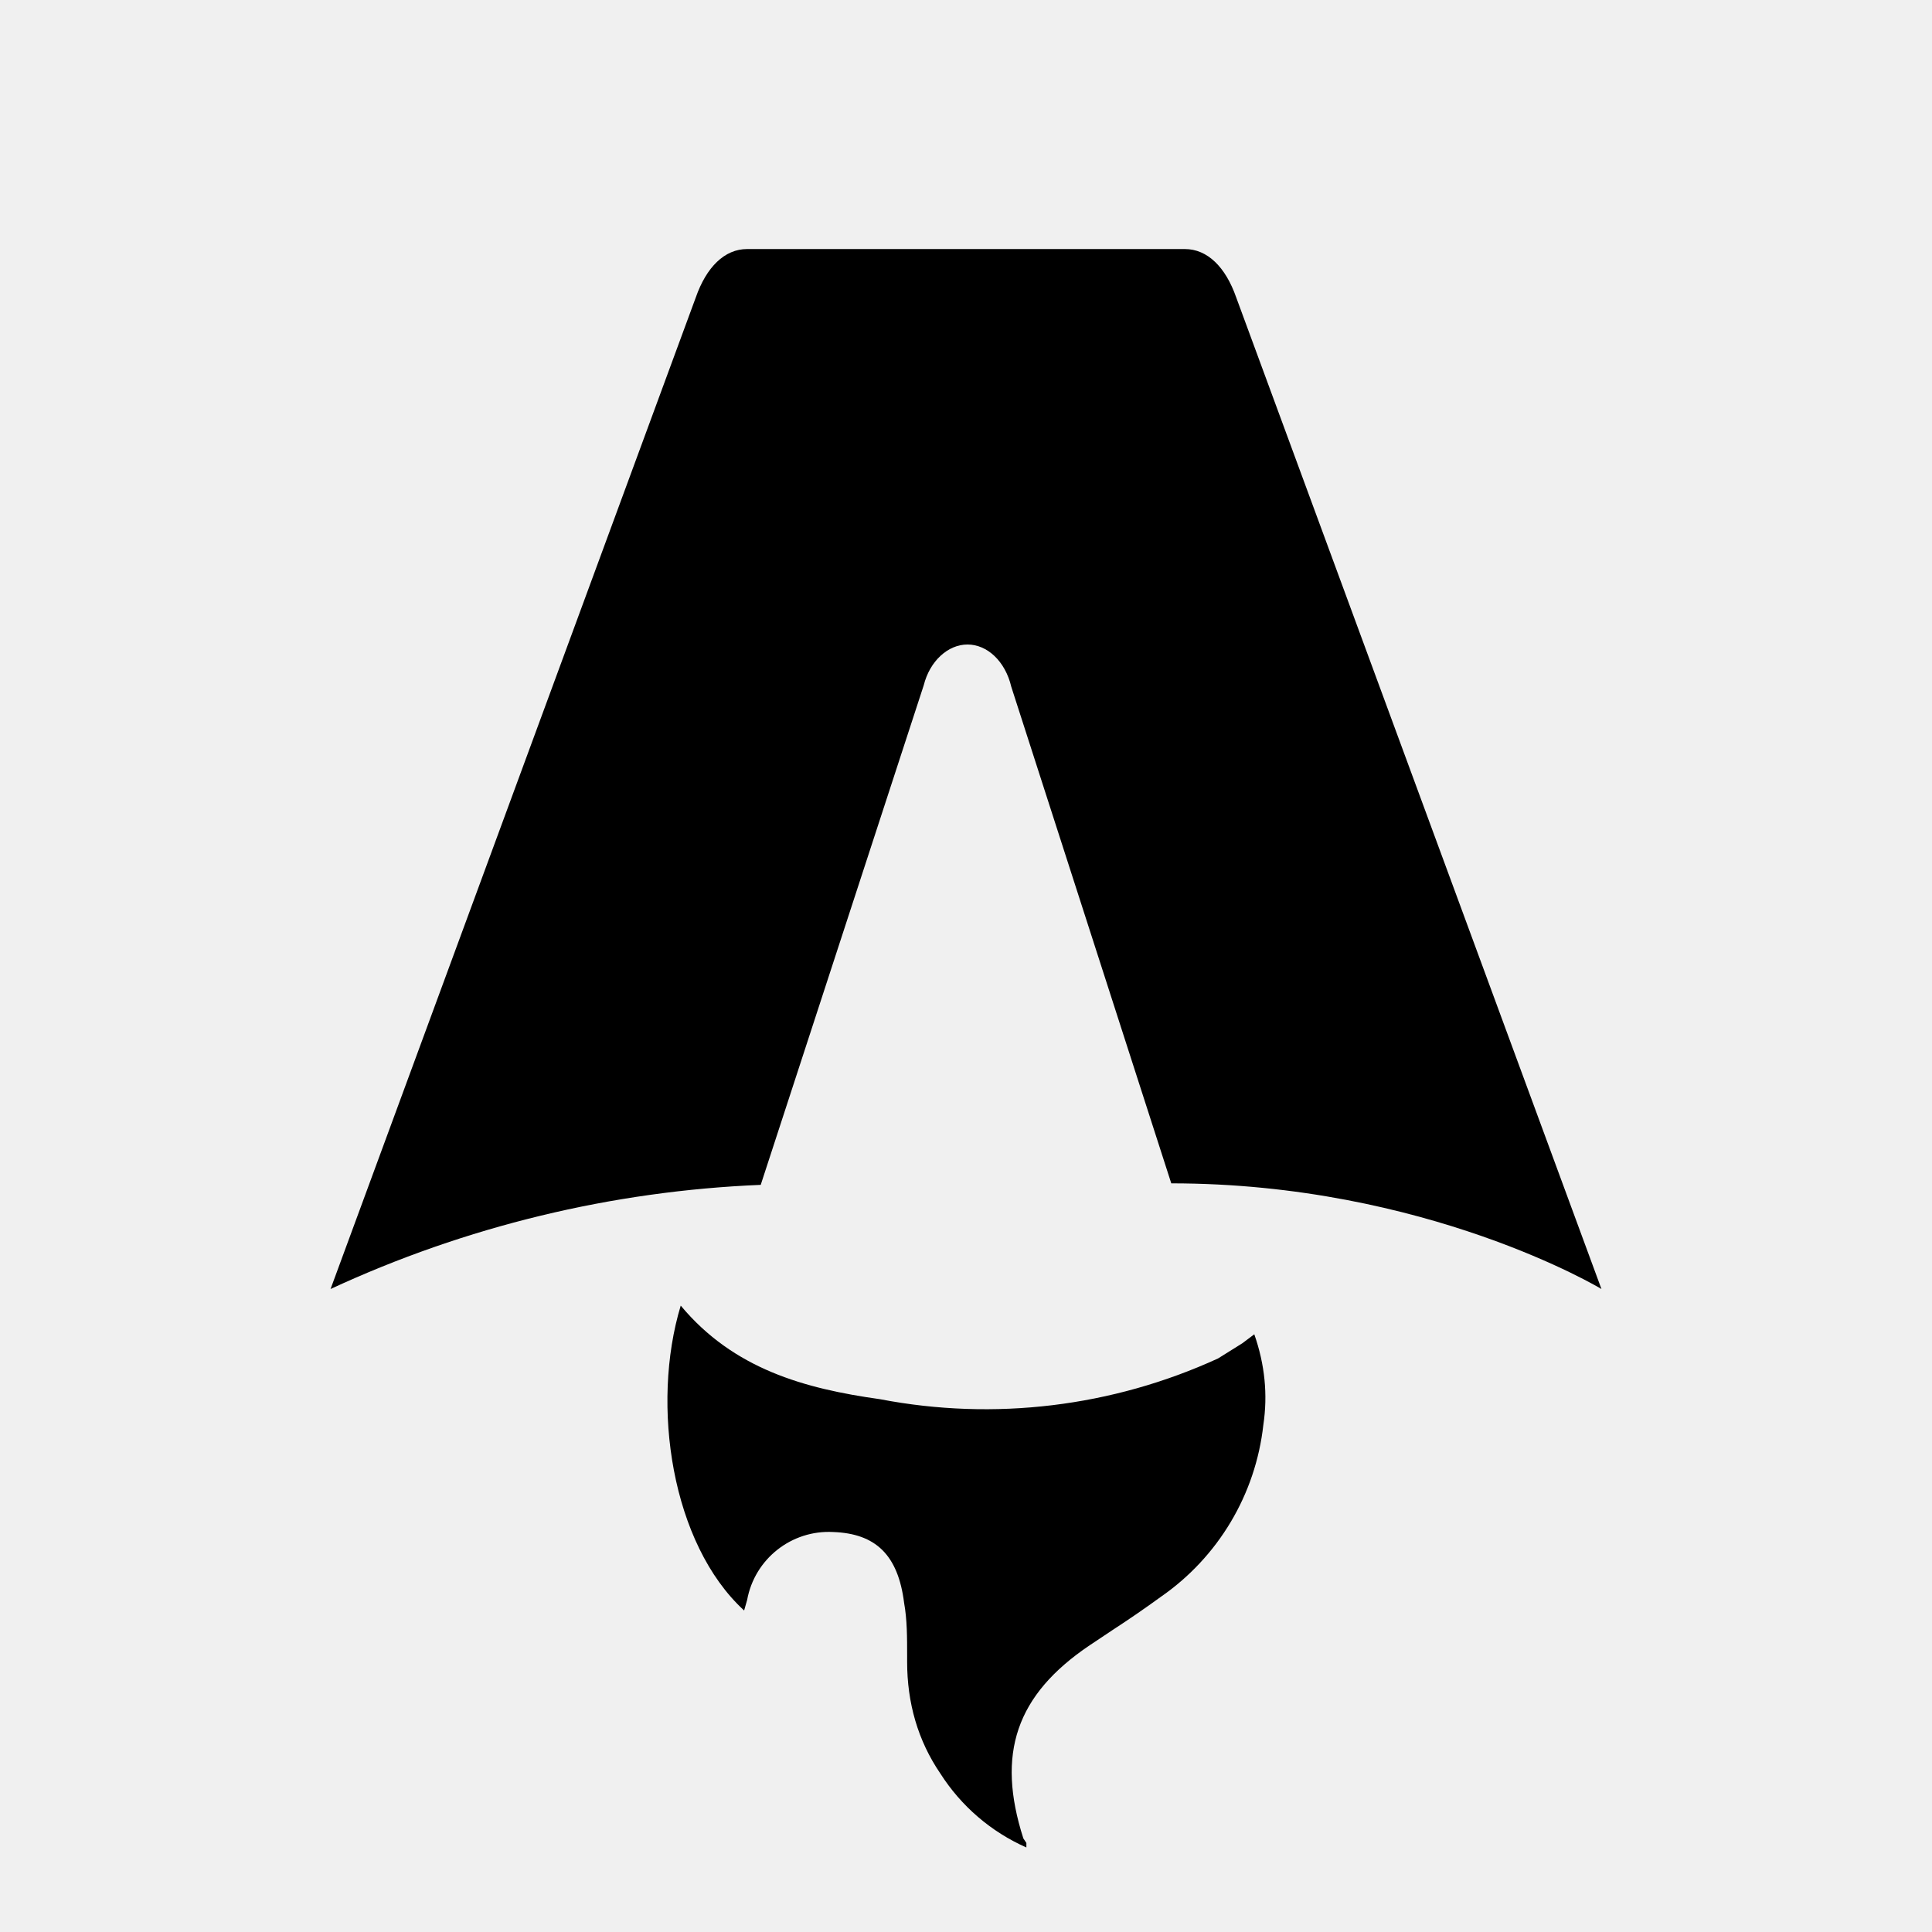
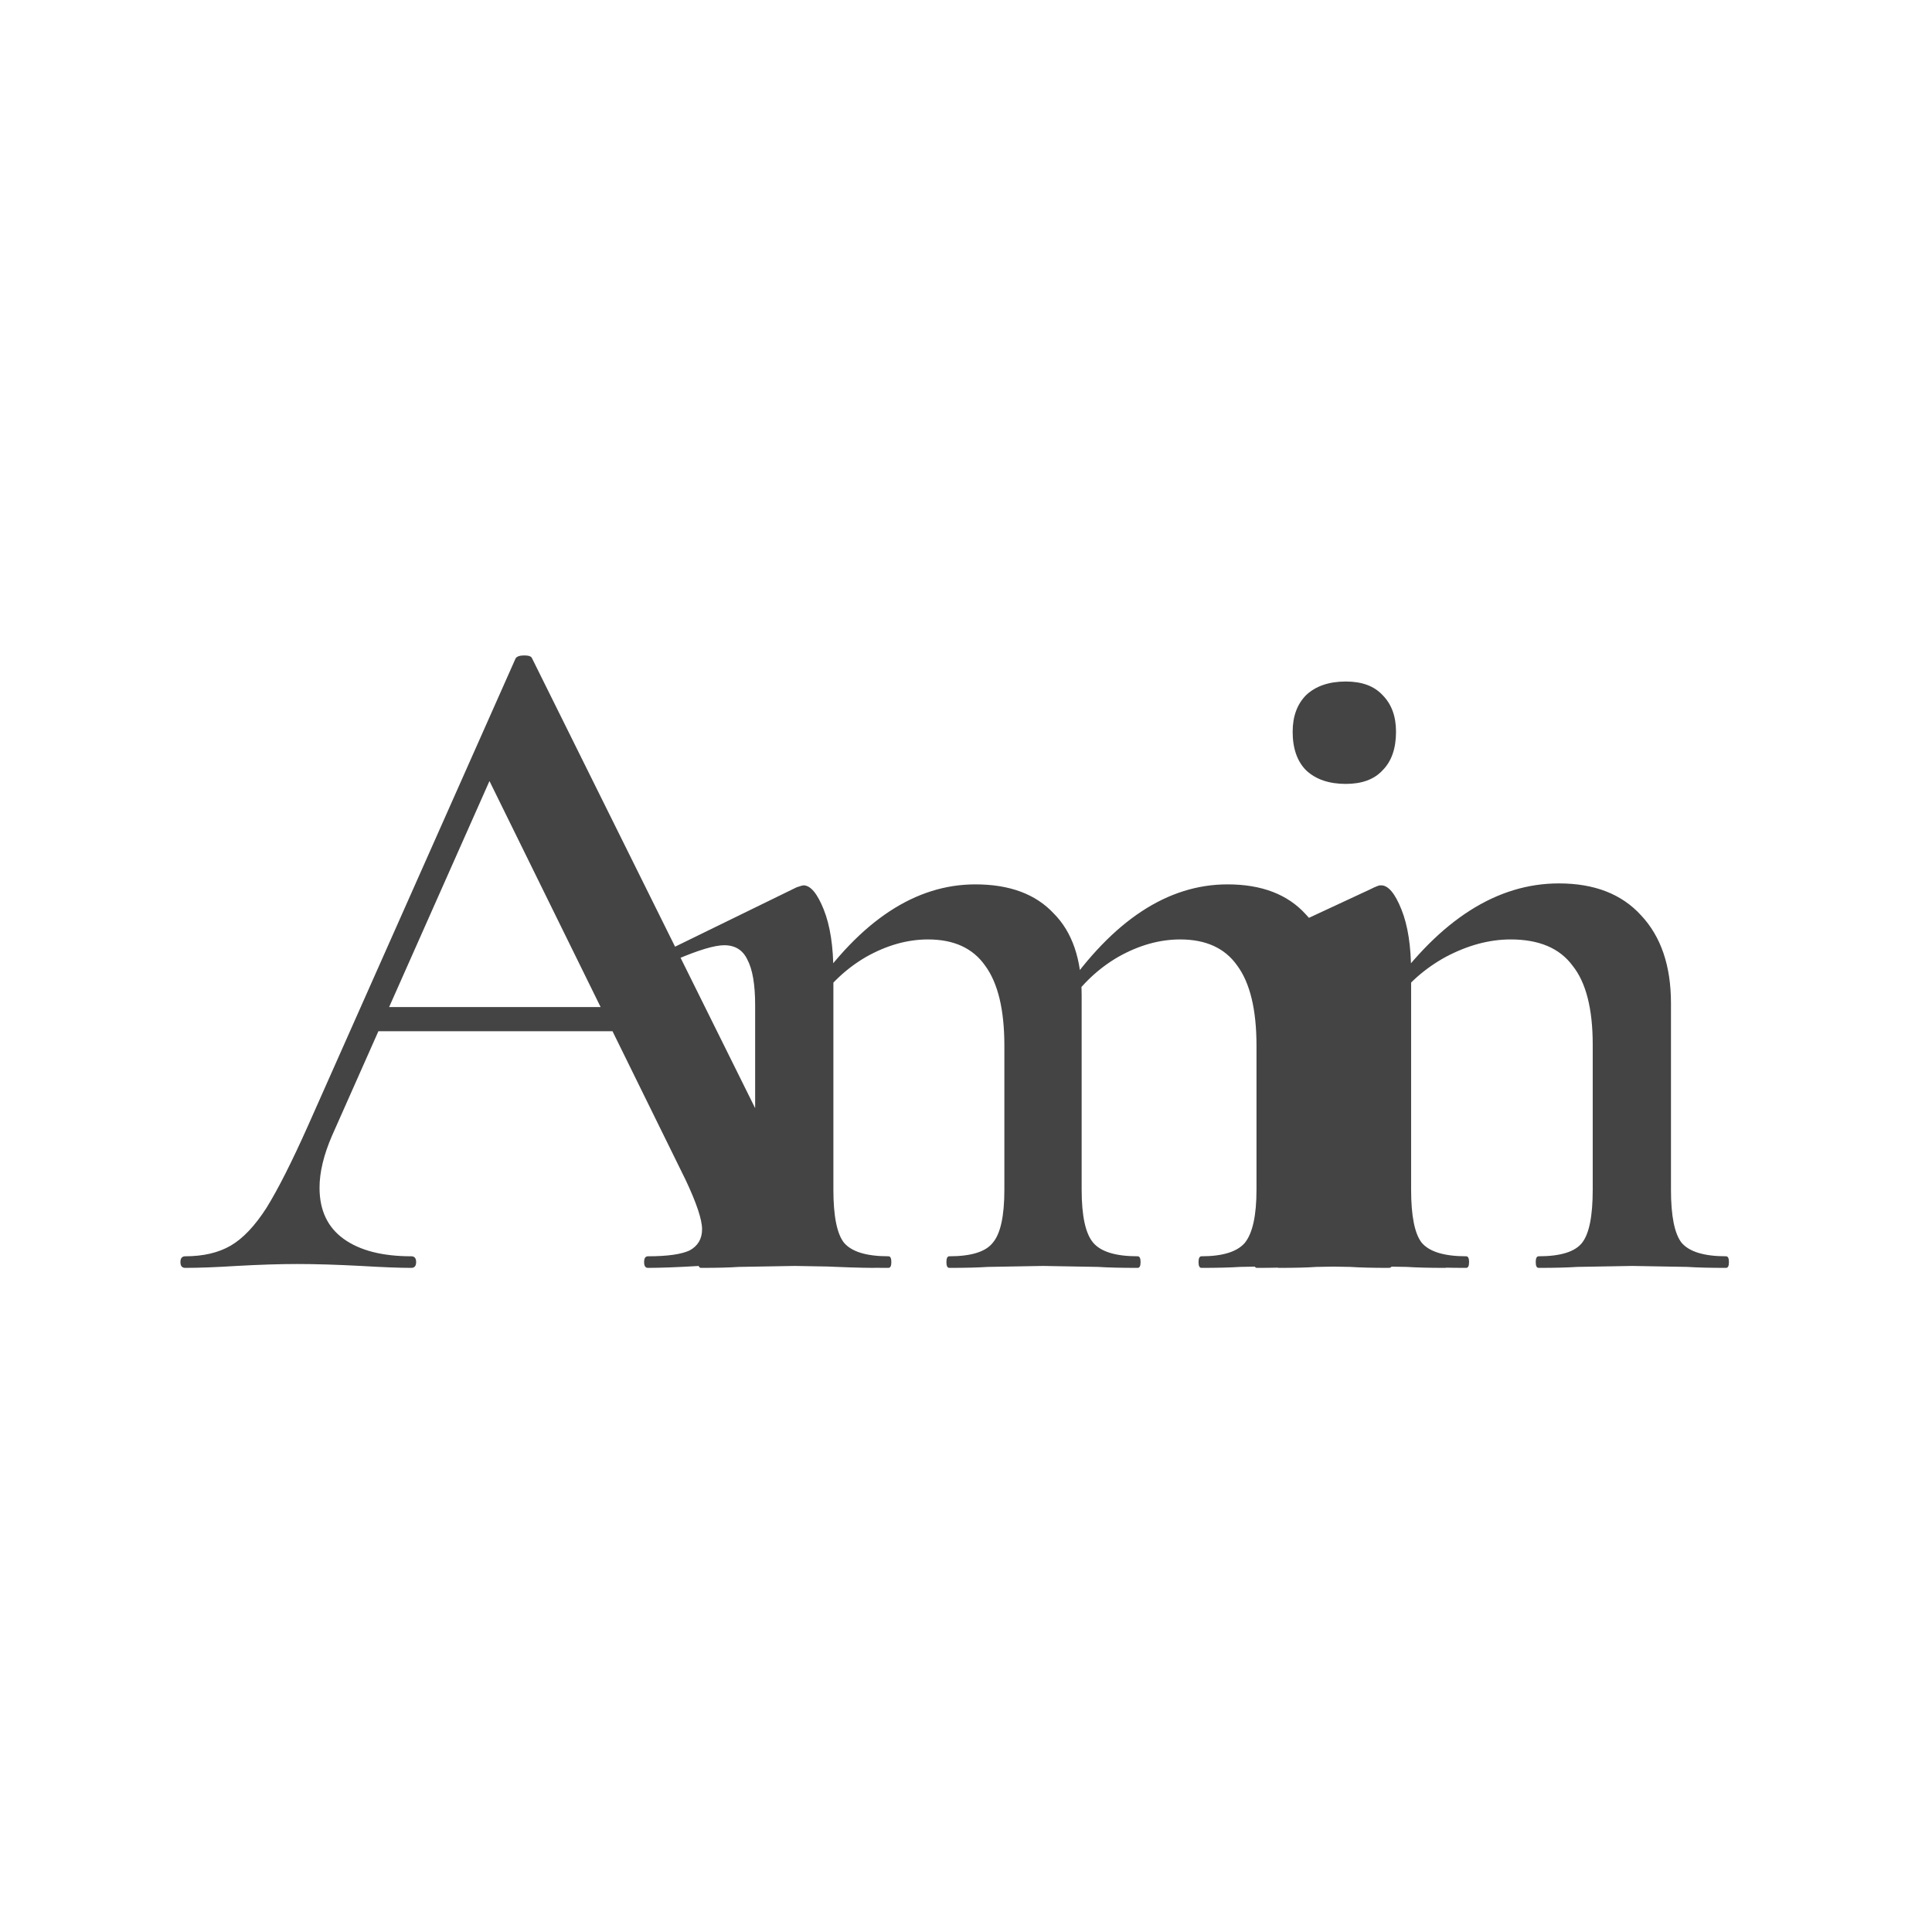
- <svg xmlns="http://www.w3.org/2000/svg" fill="none" viewBox="0 0 128 128">
-   <path d="M50.4 78.5a75.1 75.1 0 0 0-28.5 6.9l24.2-65.7c.7-2 1.9-3.2 3.4-3.2h29c1.5 0 2.7 1.2 3.4 3.2l24.2 65.7s-11.6-7-28.5-7L67 45.5c-.4-1.7-1.6-2.8-2.9-2.8-1.3 0-2.5 1.1-2.9 2.7L50.4 78.5Zm-1.1 28.2Zm-4.2-20.2c-2 6.6-.6 15.8 4.2 20.2a17.5 17.5 0 0 1 .2-.7 5.5 5.5 0 0 1 5.7-4.5c2.8.1 4.3 1.5 4.7 4.7.2 1.1.2 2.3.2 3.5v.4c0 2.7.7 5.2 2.2 7.4a13 13 0 0 0 5.7 4.9v-.3l-.2-.3c-1.8-5.6-.5-9.5 4.4-12.8l1.5-1a73 73 0 0 0 3.2-2.2 16 16 0 0 0 6.8-11.4c.3-2 .1-4-.6-6l-.8.6-1.6 1a37 37 0 0 1-22.4 2.7c-5-.7-9.7-2-13.2-6.2Z" />
-   <style>
-         path { fill: #000; }
-         @media (prefers-color-scheme: dark) {
-             path { fill: #FFF; }
-         }
-     </style>
+ <svg xmlns="http://www.w3.org/2000/svg" width="64" height="64" viewBox="0 0 64 64" fill="none">
+   <rect width="64" height="64" fill="white" />
+   <path d="M12.345 33.36H21.305L21.529 34.16H11.929L12.345 33.36ZM28.953 41.616C29.038 41.616 29.081 41.68 29.081 41.808C29.081 41.936 29.038 42 28.953 42C28.547 42 27.897 41.979 27.001 41.936C26.105 41.893 25.454 41.872 25.049 41.872C24.515 41.872 23.886 41.893 23.161 41.936C22.435 41.979 21.87 42 21.465 42C21.379 42 21.337 41.936 21.337 41.808C21.337 41.68 21.379 41.616 21.465 41.616C22.105 41.616 22.563 41.552 22.841 41.424C23.118 41.275 23.257 41.04 23.257 40.72C23.257 40.4 23.075 39.856 22.713 39.088L16.025 25.488L17.337 23.344L11.001 37.616C10.723 38.256 10.585 38.832 10.585 39.344C10.585 40.091 10.851 40.656 11.385 41.04C11.918 41.424 12.665 41.616 13.625 41.616C13.731 41.616 13.785 41.68 13.785 41.808C13.785 41.936 13.731 42 13.625 42C13.241 42 12.686 41.979 11.961 41.936C11.15 41.893 10.446 41.872 9.849 41.872C9.273 41.872 8.601 41.893 7.833 41.936C7.15 41.979 6.585 42 6.137 42C6.03 42 5.977 41.936 5.977 41.808C5.977 41.68 6.03 41.616 6.137 41.616C6.734 41.616 7.235 41.499 7.641 41.264C8.046 41.029 8.441 40.613 8.825 40.016C9.209 39.397 9.667 38.491 10.201 37.296L17.081 21.808C17.123 21.744 17.219 21.712 17.369 21.712C17.518 21.712 17.603 21.744 17.625 21.808L25.465 37.616C26.19 39.152 26.798 40.208 27.289 40.784C27.801 41.339 28.355 41.616 28.953 41.616ZM39.799 42C39.735 42 39.703 41.936 39.703 41.808C39.703 41.68 39.735 41.616 39.799 41.616C40.503 41.616 40.983 41.467 41.239 41.168C41.495 40.848 41.623 40.261 41.623 39.408V34.64C41.623 33.445 41.409 32.56 40.983 31.984C40.577 31.408 39.948 31.12 39.095 31.12C38.412 31.12 37.729 31.312 37.047 31.696C36.385 32.08 35.831 32.603 35.383 33.264L35.223 32.88C36.865 30.491 38.679 29.296 40.663 29.296C41.793 29.296 42.657 29.627 43.255 30.288C43.873 30.928 44.183 31.909 44.183 33.232V39.408C44.183 40.283 44.3 40.869 44.535 41.168C44.791 41.467 45.281 41.616 46.007 41.616C46.092 41.616 46.135 41.68 46.135 41.808C46.135 41.936 46.092 42 46.007 42C45.473 42 45.047 41.989 44.727 41.968L42.903 41.936L41.079 41.968C40.759 41.989 40.332 42 39.799 42ZM31.447 42C31.383 42 31.351 41.936 31.351 41.808C31.351 41.68 31.383 41.616 31.447 41.616C32.172 41.616 32.652 41.467 32.887 41.168C33.143 40.869 33.271 40.283 33.271 39.408V34.64C33.271 33.445 33.057 32.56 32.631 31.984C32.225 31.408 31.596 31.12 30.743 31.12C30.06 31.12 29.377 31.312 28.695 31.696C28.033 32.08 27.479 32.603 27.031 33.264L26.871 32.88C28.513 30.491 30.327 29.296 32.311 29.296C33.441 29.296 34.305 29.616 34.903 30.256C35.521 30.875 35.831 31.781 35.831 32.976V39.408C35.831 40.283 35.959 40.869 36.215 41.168C36.471 41.467 36.961 41.616 37.687 41.616C37.751 41.616 37.783 41.68 37.783 41.808C37.783 41.936 37.751 42 37.687 42C37.132 42 36.695 41.989 36.375 41.968L34.551 41.936L32.727 41.968C32.407 41.989 31.98 42 31.447 42ZM23.223 42C23.159 42 23.127 41.936 23.127 41.808C23.127 41.68 23.159 41.616 23.223 41.616C23.948 41.616 24.428 41.467 24.663 41.168C24.897 40.869 25.015 40.283 25.015 39.408V33.296C25.015 32.613 24.929 32.112 24.759 31.792C24.609 31.472 24.353 31.312 23.991 31.312C23.671 31.312 23.137 31.472 22.391 31.792H22.359C22.273 31.792 22.209 31.739 22.167 31.632C22.124 31.525 22.135 31.461 22.199 31.44L26.391 29.392C26.519 29.349 26.593 29.328 26.615 29.328C26.849 29.328 27.073 29.595 27.287 30.128C27.5 30.661 27.607 31.355 27.607 32.208V39.408C27.607 40.283 27.724 40.869 27.959 41.168C28.215 41.467 28.705 41.616 29.431 41.616C29.495 41.616 29.527 41.68 29.527 41.808C29.527 41.936 29.495 42 29.431 42C28.897 42 28.471 41.989 28.151 41.968L26.327 41.936L24.471 41.968C24.172 41.989 23.756 42 23.223 42ZM41.637 42C41.573 42 41.541 41.936 41.541 41.808C41.541 41.68 41.573 41.616 41.637 41.616C42.363 41.616 42.843 41.467 43.077 41.168C43.333 40.869 43.461 40.283 43.461 39.408V33.584C43.461 32.859 43.387 32.336 43.237 32.016C43.088 31.675 42.832 31.504 42.469 31.504C42.128 31.504 41.701 31.632 41.189 31.888H41.157C41.072 31.888 41.008 31.835 40.965 31.728C40.923 31.621 40.933 31.547 40.997 31.504L45.605 29.36L45.701 29.328C45.787 29.328 45.872 29.381 45.957 29.488C46.064 29.573 46.117 29.648 46.117 29.712V30.384C46.075 31.28 46.053 32.336 46.053 33.552V39.408C46.053 40.283 46.171 40.869 46.405 41.168C46.661 41.467 47.152 41.616 47.877 41.616C47.941 41.616 47.973 41.68 47.973 41.808C47.973 41.936 47.941 42 47.877 42C47.344 42 46.917 41.989 46.597 41.968L44.741 41.936L42.885 41.968C42.587 41.989 42.171 42 41.637 42ZM44.581 25.968C44.027 25.968 43.589 25.819 43.269 25.52C42.971 25.221 42.821 24.795 42.821 24.24C42.821 23.728 42.971 23.323 43.269 23.024C43.589 22.725 44.027 22.576 44.581 22.576C45.115 22.576 45.52 22.725 45.797 23.024C46.096 23.323 46.245 23.728 46.245 24.24C46.245 24.795 46.096 25.221 45.797 25.52C45.52 25.819 45.115 25.968 44.581 25.968ZM50.969 42C50.905 42 50.873 41.936 50.873 41.808C50.873 41.68 50.905 41.616 50.969 41.616C51.695 41.616 52.175 41.467 52.409 41.168C52.644 40.869 52.761 40.283 52.761 39.408V34.608C52.761 33.413 52.537 32.539 52.089 31.984C51.663 31.408 50.98 31.12 50.041 31.12C49.337 31.12 48.623 31.312 47.897 31.696C47.193 32.08 46.617 32.592 46.169 33.232L46.009 32.848C47.716 30.459 49.593 29.264 51.641 29.264C52.815 29.264 53.721 29.616 54.361 30.32C55.023 31.024 55.353 31.995 55.353 33.232V39.408C55.353 40.283 55.471 40.869 55.705 41.168C55.961 41.467 56.452 41.616 57.177 41.616C57.241 41.616 57.273 41.68 57.273 41.808C57.273 41.936 57.241 42 57.177 42C56.644 42 56.217 41.989 55.897 41.968L54.073 41.936L52.249 41.968C51.929 41.989 51.503 42 50.969 42ZM42.361 42C42.297 42 42.265 41.936 42.265 41.808C42.265 41.68 42.297 41.616 42.361 41.616C43.087 41.616 43.567 41.467 43.801 41.168C44.036 40.869 44.153 40.283 44.153 39.408V33.296C44.153 32.613 44.068 32.112 43.897 31.792C43.748 31.472 43.492 31.312 43.129 31.312C42.809 31.312 42.276 31.472 41.529 31.792H41.497C41.412 31.792 41.348 31.739 41.305 31.632C41.263 31.525 41.273 31.461 41.337 31.44L45.529 29.392C45.657 29.349 45.732 29.328 45.753 29.328C45.988 29.328 46.212 29.595 46.425 30.128C46.639 30.661 46.745 31.355 46.745 32.208V39.408C46.745 40.283 46.863 40.869 47.097 41.168C47.353 41.467 47.844 41.616 48.569 41.616C48.633 41.616 48.665 41.68 48.665 41.808C48.665 41.936 48.633 42 48.569 42C48.036 42 47.609 41.989 47.289 41.968L45.465 41.936L43.609 41.968C43.311 41.989 42.895 42 42.361 42Z" fill="#444444" />
</svg>
